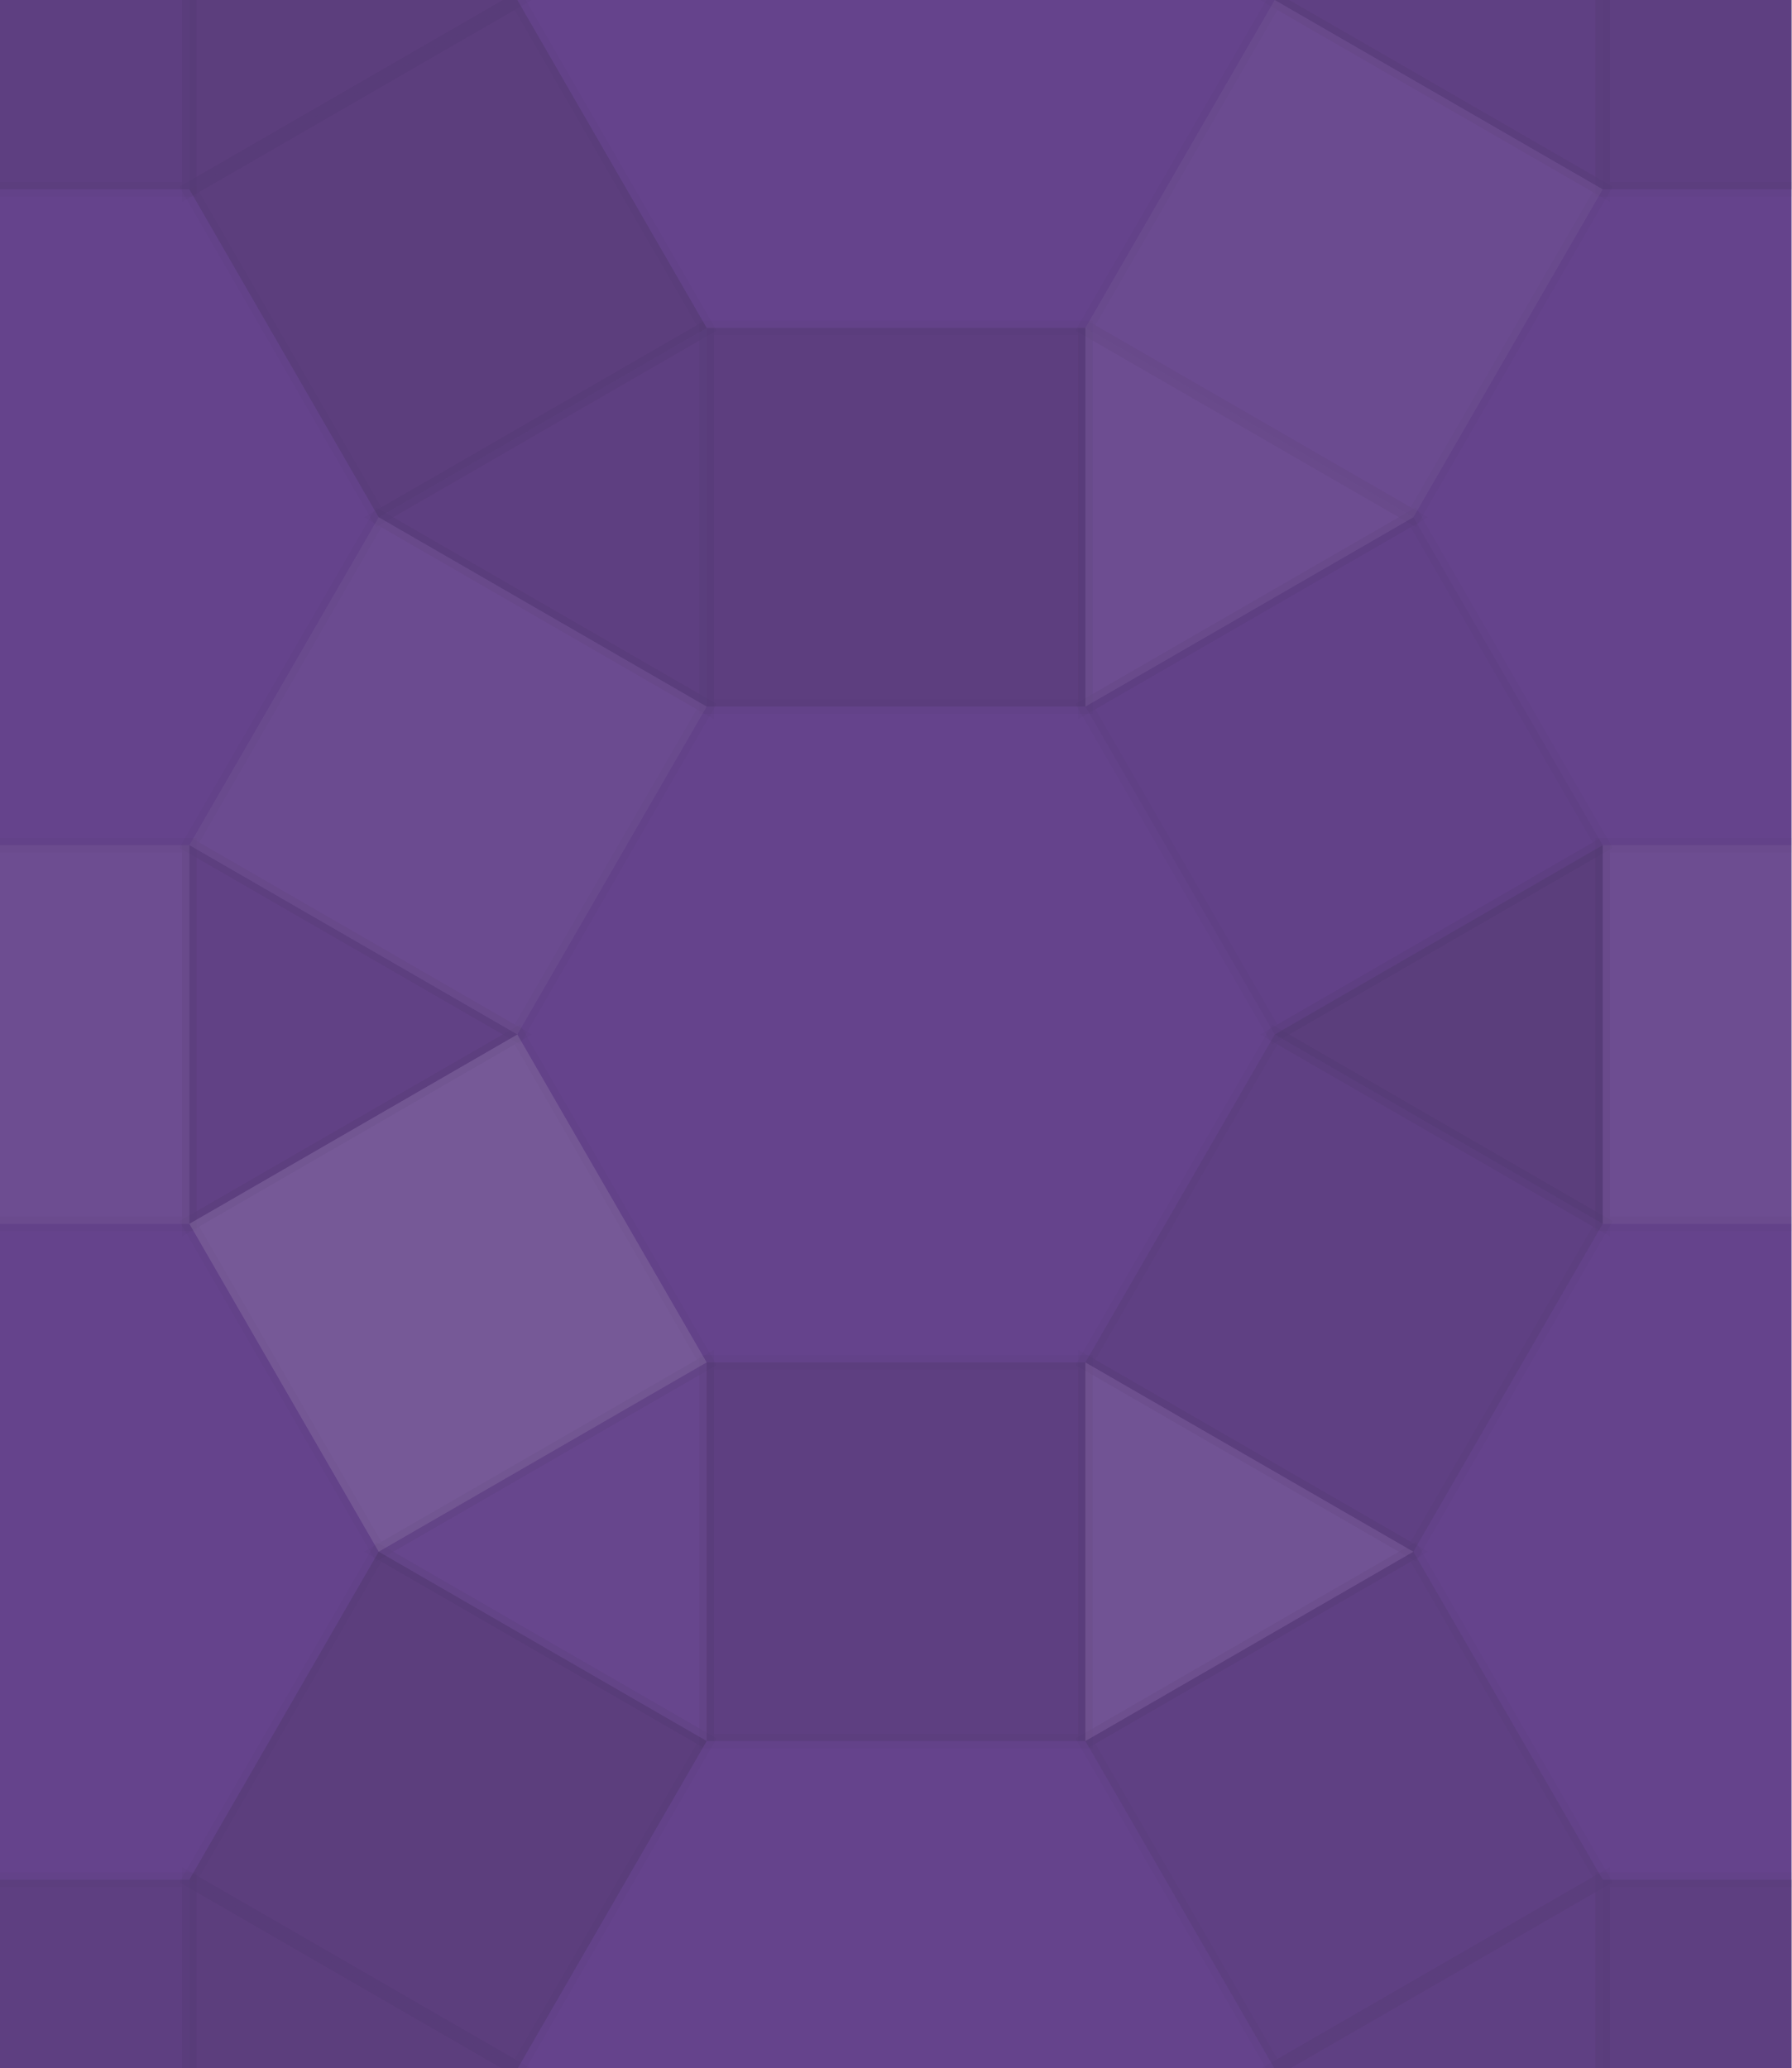
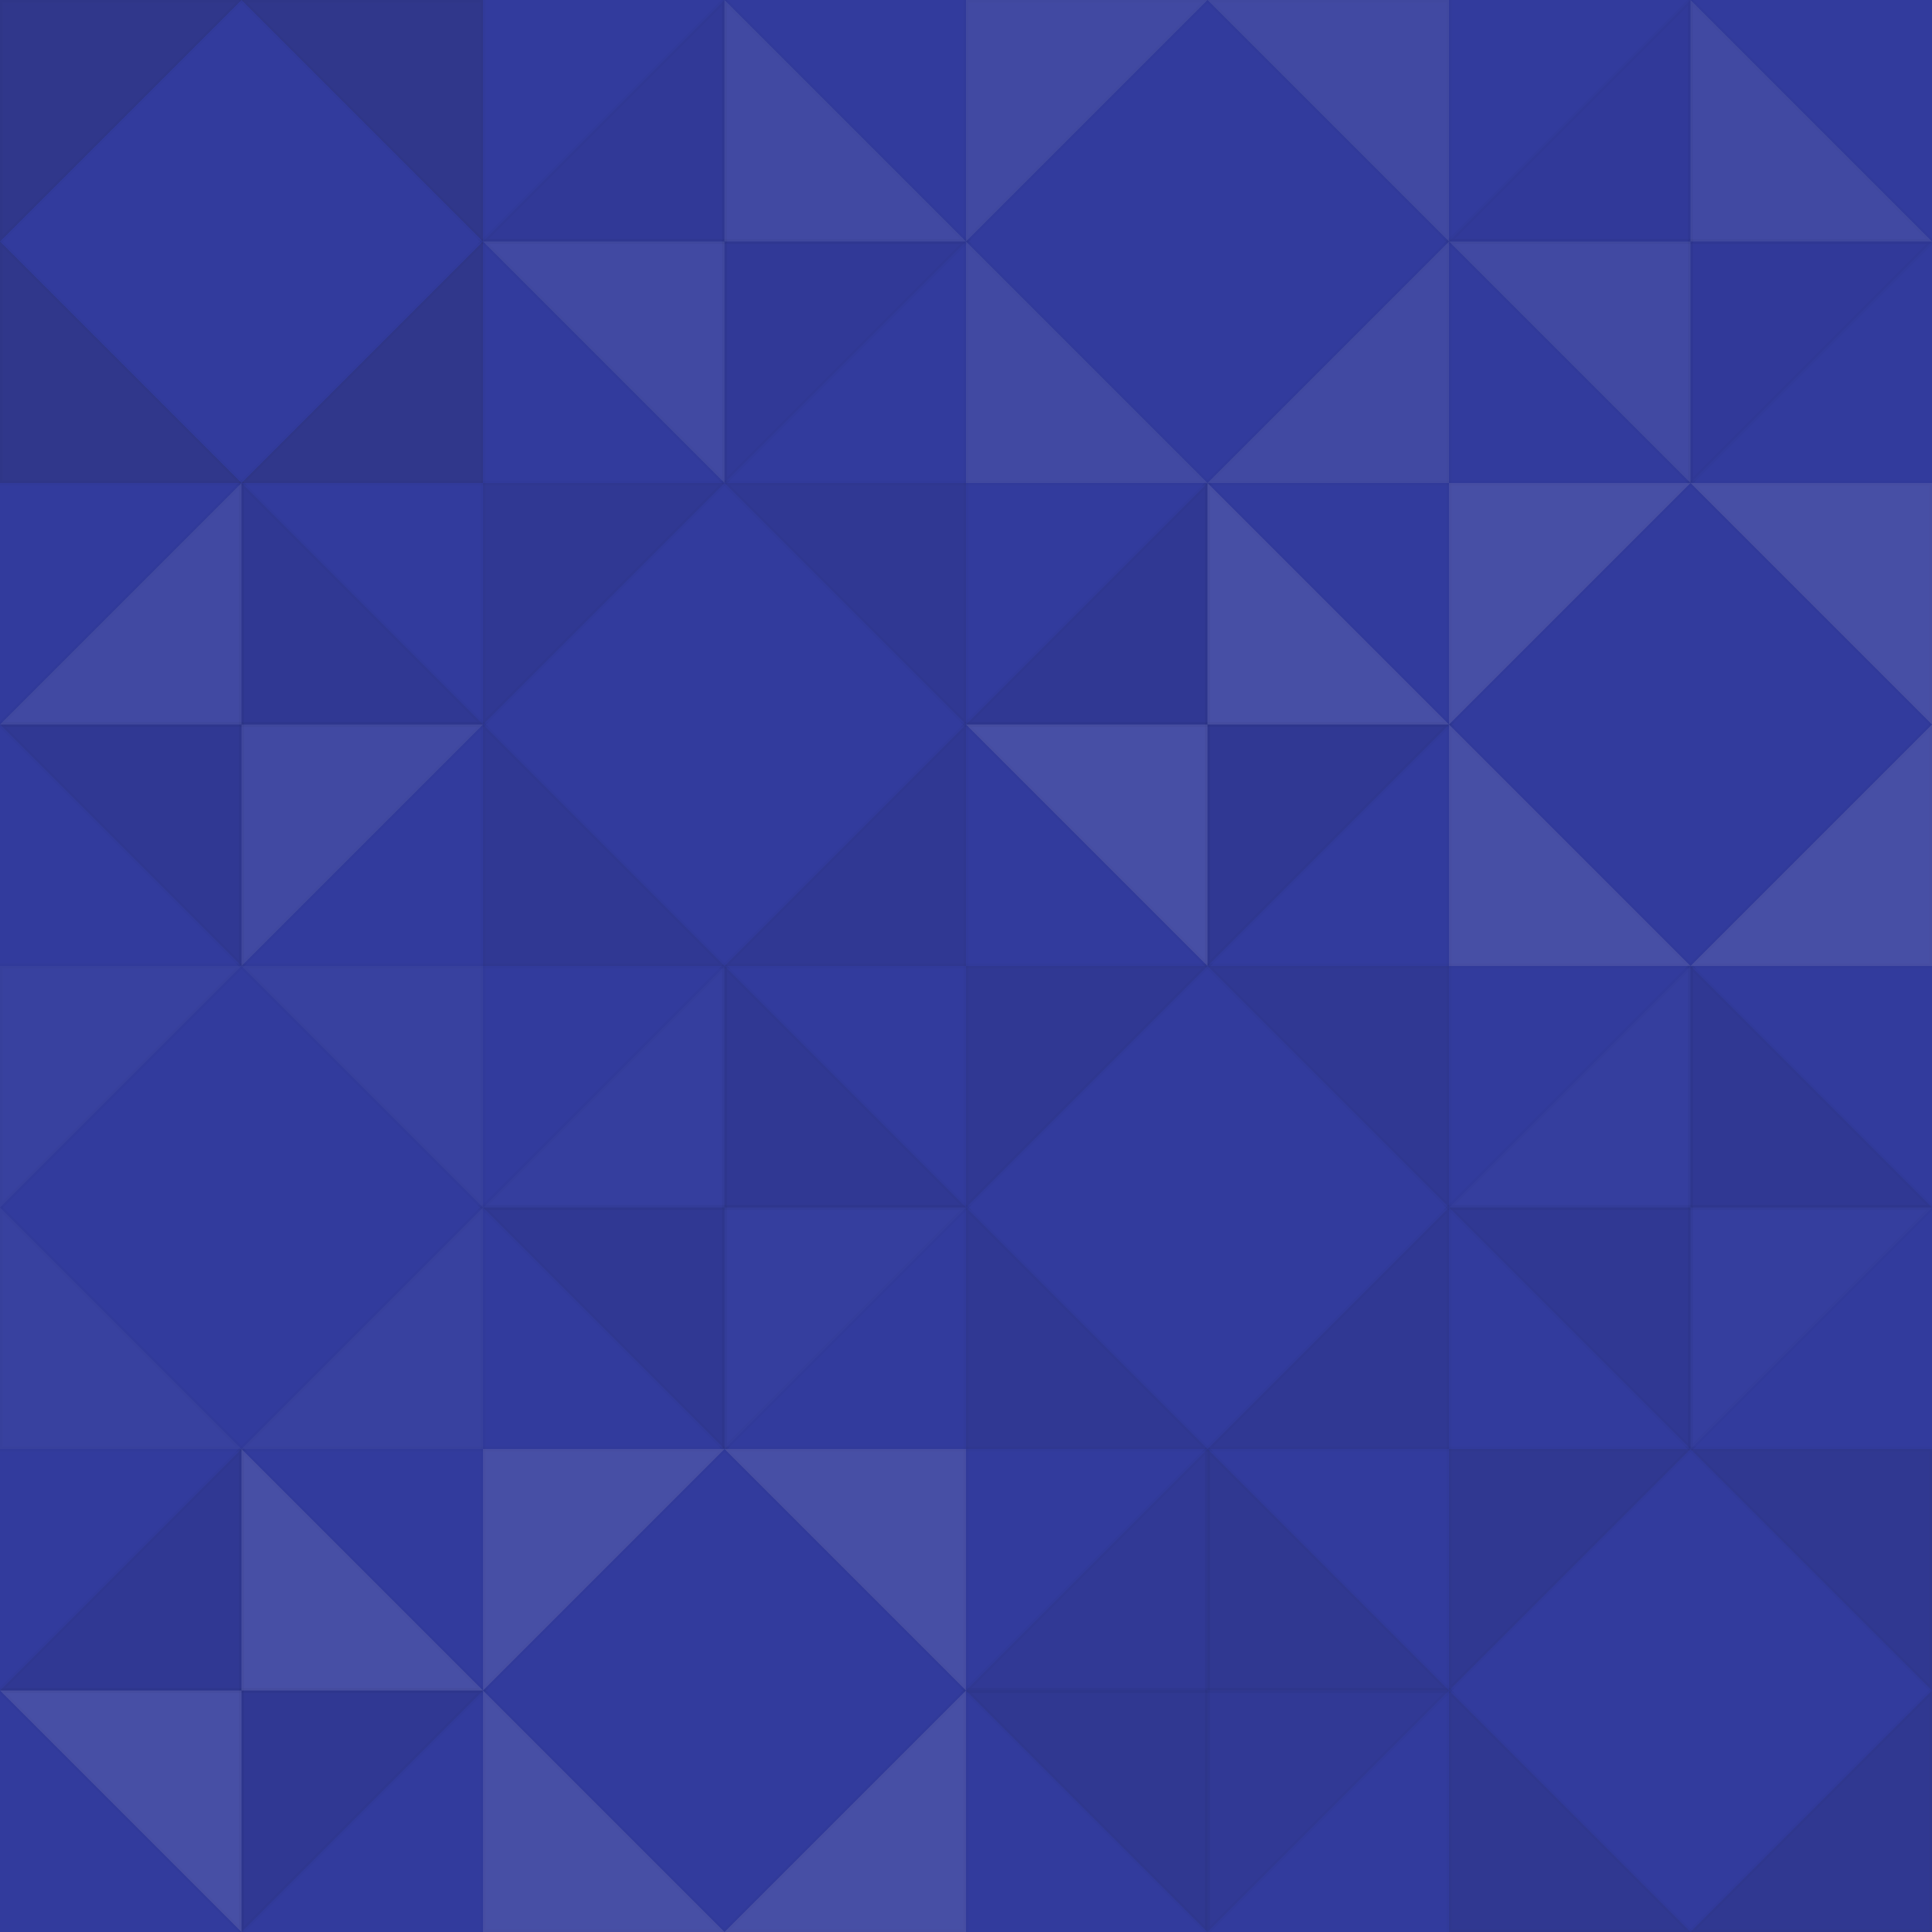
- <svg xmlns="http://www.w3.org/2000/svg" width="123" height="142">
-   <rect x="0" y="0" width="100%" height="100%" fill="rgb(101,67,140)" />
-   <rect x="-13" y="-13" width="26" height="26" stroke="#000" stroke-opacity="0.02" fill="#222" fill-opacity="0.098" stroke-width="1" />
-   <rect x="110.033" y="-13" width="26" height="26" stroke="#000" stroke-opacity="0.02" fill="#222" fill-opacity="0.098" stroke-width="1" />
-   <rect x="-13" y="129.067" width="26" height="26" stroke="#000" stroke-opacity="0.02" fill="#222" fill-opacity="0.098" stroke-width="1" />
-   <rect x="110.033" y="129.067" width="26" height="26" stroke="#000" stroke-opacity="0.02" fill="#222" fill-opacity="0.098" stroke-width="1" />
-   <rect x="48.517" y="22.517" width="26" height="26" stroke="#000" stroke-opacity="0.02" fill="#222" fill-opacity="0.115" stroke-width="1" />
-   <rect x="-13" y="58.033" width="26" height="26" stroke="#000" stroke-opacity="0.02" fill="#ddd" fill-opacity="0.072" stroke-width="1" />
-   <rect x="110.033" y="58.033" width="26" height="26" stroke="#000" stroke-opacity="0.02" fill="#ddd" fill-opacity="0.072" stroke-width="1" />
-   <rect x="48.517" y="93.55" width="26" height="26" stroke="#000" stroke-opacity="0.02" fill="#222" fill-opacity="0.098" stroke-width="1" />
-   <polyline points="0,0,22.517,13,0,26,0,0" stroke="#000" stroke-opacity="0.02" fill="#222" fill-opacity="0.133" stroke-width="1" transform="translate(13,-13) rotate(0,13,11.25833)" />
-   <polyline points="0,0,22.517,13,0,26,0,0" stroke="#000" stroke-opacity="0.02" fill="#222" fill-opacity="0.133" stroke-width="1" transform="translate(13,155.0666) rotate(0,13,11.25833) scale(1,-1)" />
-   <polyline points="0,0,22.517,13,0,26,0,0" stroke="#000" stroke-opacity="0.02" fill="#222" fill-opacity="0.081" stroke-width="1" transform="translate(110.0333,-13) rotate(0,13,11.25833) scale(-1,1)" />
-   <polyline points="0,0,22.517,13,0,26,0,0" stroke="#000" stroke-opacity="0.02" fill="#222" fill-opacity="0.081" stroke-width="1" transform="translate(110.0333,155.0666) rotate(0,13,11.25833) scale(-1,-1)" />
-   <polyline points="0,0,22.517,13,0,26,0,0" stroke="#000" stroke-opacity="0.02" fill="#ddd" fill-opacity="0.072" stroke-width="1" transform="translate(74.51666,22.51666)" />
-   <polyline points="0,0,22.517,13,0,26,0,0" stroke="#000" stroke-opacity="0.02" fill="#222" fill-opacity="0.098" stroke-width="1" transform="translate(48.51666,22.51666) scale(-1,1)" />
-   <polyline points="0,0,22.517,13,0,26,0,0" stroke="#000" stroke-opacity="0.02" fill="#ddd" fill-opacity="0.107" stroke-width="1" transform="translate(74.51666,119.55) scale(1,-1)" />
-   <polyline points="0,0,22.517,13,0,26,0,0" stroke="#000" stroke-opacity="0.02" fill="#ddd" fill-opacity="0.02" stroke-width="1" transform="translate(48.51666,119.55) scale(-1,-1)" />
-   <polyline points="0,0,22.517,13,0,26,0,0" stroke="#000" stroke-opacity="0.02" fill="#222" fill-opacity="0.063" stroke-width="1" transform="translate(13,58.03332)" />
-   <polyline points="0,0,22.517,13,0,26,0,0" stroke="#000" stroke-opacity="0.02" fill="#222" fill-opacity="0.15" stroke-width="1" transform="translate(110.0333,58.03332) scale(-1,1)" />
-   <rect x="0" y="0" width="26" height="26" stroke="#000" stroke-opacity="0.02" fill="#222" fill-opacity="0.133" stroke-width="1" transform="translate(13,13) rotate(-30,0,0)" />
-   <rect x="0" y="0" width="26" height="26" stroke="#000" stroke-opacity="0.02" fill="#ddd" fill-opacity="0.055" stroke-width="1" transform="scale(-1,1) translate(-110.0333,13) rotate(-30,0,0)" />
-   <rect x="0" y="0" width="26" height="26" stroke="#000" stroke-opacity="0.02" fill="#ddd" fill-opacity="0.055" stroke-width="1" transform="translate(13,32.03332) rotate(30,0,26)" />
-   <rect x="0" y="0" width="26" height="26" stroke="#000" stroke-opacity="0.02" fill="#222" fill-opacity="0.029" stroke-width="1" transform="scale(-1,1) translate(-110.0333,32.03332) rotate(30,0,26)" />
-   <rect x="0" y="0" width="26" height="26" stroke="#000" stroke-opacity="0.02" fill="#ddd" fill-opacity="0.141" stroke-width="1" transform="scale(1,-1) translate(13,-110.0333) rotate(30,0,26)" />
-   <rect x="0" y="0" width="26" height="26" stroke="#000" stroke-opacity="0.02" fill="#222" fill-opacity="0.081" stroke-width="1" transform="scale(-1,-1) translate(-110.0333,-110.0333) rotate(30,0,26)" />
-   <rect x="0" y="0" width="26" height="26" stroke="#000" stroke-opacity="0.02" fill="#222" fill-opacity="0.133" stroke-width="1" transform="scale(1,-1) translate(13,-129.0666) rotate(-30,0,0)" />
-   <rect x="0" y="0" width="26" height="26" stroke="#000" stroke-opacity="0.02" fill="#222" fill-opacity="0.081" stroke-width="1" transform="scale(-1,-1) translate(-110.0333,-129.0666) rotate(-30,0,0)" />
+ <svg xmlns="http://www.w3.org/2000/svg" width="400" height="400">
+   <rect x="0" y="0" width="100%" height="100%" fill="rgb(50,59,157)" />
+   <polyline points="0,0,50,50,0,50,0,0" stroke="#000" stroke-opacity="0.02" fill-opacity="0.15" fill="#222" transform="translate(0,50) scale(1,-1)" />
+   <polyline points="0,0,50,50,0,50,0,0" stroke="#000" stroke-opacity="0.02" fill-opacity="0.15" fill="#222" transform="translate(100,50) scale(-1,-1)" />
+   <polyline points="0,0,50,50,0,50,0,0" stroke="#000" stroke-opacity="0.02" fill-opacity="0.15" fill="#222" transform="translate(0,50) scale(1,1)" />
+   <polyline points="0,0,50,50,0,50,0,0" stroke="#000" stroke-opacity="0.02" fill-opacity="0.15" fill="#222" transform="translate(100,50) scale(-1,1)" />
+   <polyline points="0,0,50,50,0,50,0,0" stroke="#000" stroke-opacity="0.02" fill-opacity="0.046" fill="#222" transform="translate(150,0) scale(-1,1)" />
+   <polyline points="0,0,50,50,0,50,0,0" stroke="#000" stroke-opacity="0.02" fill-opacity="0.046" fill="#222" transform="translate(150,100) scale(1,-1)" />
+   <polyline points="0,0,50,50,0,50,0,0" stroke="#000" stroke-opacity="0.02" fill-opacity="0.089" fill="#ddd" transform="translate(150,100) scale(-1,-1)" />
+   <polyline points="0,0,50,50,0,50,0,0" stroke="#000" stroke-opacity="0.02" fill-opacity="0.089" fill="#ddd" transform="translate(150,0) scale(1,1)" />
+   <polyline points="0,0,50,50,0,50,0,0" stroke="#000" stroke-opacity="0.02" fill-opacity="0.089" fill="#ddd" transform="translate(200,50) scale(1,-1)" />
+   <polyline points="0,0,50,50,0,50,0,0" stroke="#000" stroke-opacity="0.02" fill-opacity="0.089" fill="#ddd" transform="translate(300,50) scale(-1,-1)" />
+   <polyline points="0,0,50,50,0,50,0,0" stroke="#000" stroke-opacity="0.02" fill-opacity="0.089" fill="#ddd" transform="translate(200,50) scale(1,1)" />
+   <polyline points="0,0,50,50,0,50,0,0" stroke="#000" stroke-opacity="0.02" fill-opacity="0.089" fill="#ddd" transform="translate(300,50) scale(-1,1)" />
+   <polyline points="0,0,50,50,0,50,0,0" stroke="#000" stroke-opacity="0.02" fill-opacity="0.029" fill="#222" transform="translate(350,0) scale(-1,1)" />
+   <polyline points="0,0,50,50,0,50,0,0" stroke="#000" stroke-opacity="0.02" fill-opacity="0.029" fill="#222" transform="translate(350,100) scale(1,-1)" />
+   <polyline points="0,0,50,50,0,50,0,0" stroke="#000" stroke-opacity="0.02" fill-opacity="0.089" fill="#ddd" transform="translate(350,100) scale(-1,-1)" />
+   <polyline points="0,0,50,50,0,50,0,0" stroke="#000" stroke-opacity="0.02" fill-opacity="0.089" fill="#ddd" transform="translate(350,0) scale(1,1)" />
+   <polyline points="0,0,50,50,0,50,0,0" stroke="#000" stroke-opacity="0.02" fill-opacity="0.089" fill="#ddd" transform="translate(50,100) scale(-1,1)" />
+   <polyline points="0,0,50,50,0,50,0,0" stroke="#000" stroke-opacity="0.02" fill-opacity="0.089" fill="#ddd" transform="translate(50,200) scale(1,-1)" />
+   <polyline points="0,0,50,50,0,50,0,0" stroke="#000" stroke-opacity="0.02" fill-opacity="0.081" fill="#222" transform="translate(50,200) scale(-1,-1)" />
+   <polyline points="0,0,50,50,0,50,0,0" stroke="#000" stroke-opacity="0.02" fill-opacity="0.081" fill="#222" transform="translate(50,100) scale(1,1)" />
+   <polyline points="0,0,50,50,0,50,0,0" stroke="#000" stroke-opacity="0.02" fill-opacity="0.081" fill="#222" transform="translate(100,150) scale(1,-1)" />
+   <polyline points="0,0,50,50,0,50,0,0" stroke="#000" stroke-opacity="0.02" fill-opacity="0.081" fill="#222" transform="translate(200,150) scale(-1,-1)" />
+   <polyline points="0,0,50,50,0,50,0,0" stroke="#000" stroke-opacity="0.02" fill-opacity="0.081" fill="#222" transform="translate(100,150) scale(1,1)" />
+   <polyline points="0,0,50,50,0,50,0,0" stroke="#000" stroke-opacity="0.02" fill-opacity="0.081" fill="#222" transform="translate(200,150) scale(-1,1)" />
+   <polyline points="0,0,50,50,0,50,0,0" stroke="#000" stroke-opacity="0.02" fill-opacity="0.081" fill="#222" transform="translate(250,100) scale(-1,1)" />
+   <polyline points="0,0,50,50,0,50,0,0" stroke="#000" stroke-opacity="0.02" fill-opacity="0.081" fill="#222" transform="translate(250,200) scale(1,-1)" />
+   <polyline points="0,0,50,50,0,50,0,0" stroke="#000" stroke-opacity="0.02" fill-opacity="0.124" fill="#ddd" transform="translate(250,200) scale(-1,-1)" />
+   <polyline points="0,0,50,50,0,50,0,0" stroke="#000" stroke-opacity="0.02" fill-opacity="0.124" fill="#ddd" transform="translate(250,100) scale(1,1)" />
+   <polyline points="0,0,50,50,0,50,0,0" stroke="#000" stroke-opacity="0.02" fill-opacity="0.124" fill="#ddd" transform="translate(300,150) scale(1,-1)" />
+   <polyline points="0,0,50,50,0,50,0,0" stroke="#000" stroke-opacity="0.02" fill-opacity="0.124" fill="#ddd" transform="translate(400,150) scale(-1,-1)" />
+   <polyline points="0,0,50,50,0,50,0,0" stroke="#000" stroke-opacity="0.02" fill-opacity="0.124" fill="#ddd" transform="translate(300,150) scale(1,1)" />
+   <polyline points="0,0,50,50,0,50,0,0" stroke="#000" stroke-opacity="0.02" fill-opacity="0.124" fill="#ddd" transform="translate(400,150) scale(-1,1)" />
+   <polyline points="0,0,50,50,0,50,0,0" stroke="#000" stroke-opacity="0.02" fill-opacity="0.037" fill="#ddd" transform="translate(0,250) scale(1,-1)" />
+   <polyline points="0,0,50,50,0,50,0,0" stroke="#000" stroke-opacity="0.02" fill-opacity="0.037" fill="#ddd" transform="translate(100,250) scale(-1,-1)" />
+   <polyline points="0,0,50,50,0,50,0,0" stroke="#000" stroke-opacity="0.02" fill-opacity="0.037" fill="#ddd" transform="translate(0,250) scale(1,1)" />
+   <polyline points="0,0,50,50,0,50,0,0" stroke="#000" stroke-opacity="0.02" fill-opacity="0.037" fill="#ddd" transform="translate(100,250) scale(-1,1)" />
+   <polyline points="0,0,50,50,0,50,0,0" stroke="#000" stroke-opacity="0.02" fill-opacity="0.02" fill="#ddd" transform="translate(150,200) scale(-1,1)" />
+   <polyline points="0,0,50,50,0,50,0,0" stroke="#000" stroke-opacity="0.02" fill-opacity="0.02" fill="#ddd" transform="translate(150,300) scale(1,-1)" />
+   <polyline points="0,0,50,50,0,50,0,0" stroke="#000" stroke-opacity="0.02" fill-opacity="0.081" fill="#222" transform="translate(150,300) scale(-1,-1)" />
+   <polyline points="0,0,50,50,0,50,0,0" stroke="#000" stroke-opacity="0.02" fill-opacity="0.081" fill="#222" transform="translate(150,200) scale(1,1)" />
+   <polyline points="0,0,50,50,0,50,0,0" stroke="#000" stroke-opacity="0.02" fill-opacity="0.081" fill="#222" transform="translate(200,250) scale(1,-1)" />
+   <polyline points="0,0,50,50,0,50,0,0" stroke="#000" stroke-opacity="0.02" fill-opacity="0.081" fill="#222" transform="translate(300,250) scale(-1,-1)" />
+   <polyline points="0,0,50,50,0,50,0,0" stroke="#000" stroke-opacity="0.02" fill-opacity="0.081" fill="#222" transform="translate(200,250) scale(1,1)" />
+   <polyline points="0,0,50,50,0,50,0,0" stroke="#000" stroke-opacity="0.02" fill-opacity="0.081" fill="#222" transform="translate(300,250) scale(-1,1)" />
+   <polyline points="0,0,50,50,0,50,0,0" stroke="#000" stroke-opacity="0.02" fill-opacity="0.02" fill="#ddd" transform="translate(350,200) scale(-1,1)" />
+   <polyline points="0,0,50,50,0,50,0,0" stroke="#000" stroke-opacity="0.02" fill-opacity="0.02" fill="#ddd" transform="translate(350,300) scale(1,-1)" />
+   <polyline points="0,0,50,50,0,50,0,0" stroke="#000" stroke-opacity="0.02" fill-opacity="0.081" fill="#222" transform="translate(350,300) scale(-1,-1)" />
+   <polyline points="0,0,50,50,0,50,0,0" stroke="#000" stroke-opacity="0.02" fill-opacity="0.081" fill="#222" transform="translate(350,200) scale(1,1)" />
+   <polyline points="0,0,50,50,0,50,0,0" stroke="#000" stroke-opacity="0.02" fill-opacity="0.081" fill="#222" transform="translate(50,300) scale(-1,1)" />
+   <polyline points="0,0,50,50,0,50,0,0" stroke="#000" stroke-opacity="0.02" fill-opacity="0.081" fill="#222" transform="translate(50,400) scale(1,-1)" />
+   <polyline points="0,0,50,50,0,50,0,0" stroke="#000" stroke-opacity="0.02" fill-opacity="0.124" fill="#ddd" transform="translate(50,400) scale(-1,-1)" />
+   <polyline points="0,0,50,50,0,50,0,0" stroke="#000" stroke-opacity="0.02" fill-opacity="0.124" fill="#ddd" transform="translate(50,300) scale(1,1)" />
+   <polyline points="0,0,50,50,0,50,0,0" stroke="#000" stroke-opacity="0.02" fill-opacity="0.124" fill="#ddd" transform="translate(100,350) scale(1,-1)" />
+   <polyline points="0,0,50,50,0,50,0,0" stroke="#000" stroke-opacity="0.02" fill-opacity="0.124" fill="#ddd" transform="translate(200,350) scale(-1,-1)" />
+   <polyline points="0,0,50,50,0,50,0,0" stroke="#000" stroke-opacity="0.02" fill-opacity="0.124" fill="#ddd" transform="translate(100,350) scale(1,1)" />
+   <polyline points="0,0,50,50,0,50,0,0" stroke="#000" stroke-opacity="0.02" fill-opacity="0.124" fill="#ddd" transform="translate(200,350) scale(-1,1)" />
+   <polyline points="0,0,50,50,0,50,0,0" stroke="#000" stroke-opacity="0.02" fill-opacity="0.063" fill="#222" transform="translate(250,300) scale(-1,1)" />
+   <polyline points="0,0,50,50,0,50,0,0" stroke="#000" stroke-opacity="0.02" fill-opacity="0.063" fill="#222" transform="translate(250,400) scale(1,-1)" />
+   <polyline points="0,0,50,50,0,50,0,0" stroke="#000" stroke-opacity="0.02" fill-opacity="0.098" fill="#222" transform="translate(250,400) scale(-1,-1)" />
+   <polyline points="0,0,50,50,0,50,0,0" stroke="#000" stroke-opacity="0.02" fill-opacity="0.098" fill="#222" transform="translate(250,300) scale(1,1)" />
+   <polyline points="0,0,50,50,0,50,0,0" stroke="#000" stroke-opacity="0.02" fill-opacity="0.098" fill="#222" transform="translate(300,350) scale(1,-1)" />
+   <polyline points="0,0,50,50,0,50,0,0" stroke="#000" stroke-opacity="0.02" fill-opacity="0.098" fill="#222" transform="translate(400,350) scale(-1,-1)" />
+   <polyline points="0,0,50,50,0,50,0,0" stroke="#000" stroke-opacity="0.02" fill-opacity="0.098" fill="#222" transform="translate(300,350) scale(1,1)" />
+   <polyline points="0,0,50,50,0,50,0,0" stroke="#000" stroke-opacity="0.02" fill-opacity="0.098" fill="#222" transform="translate(400,350) scale(-1,1)" />
</svg>
